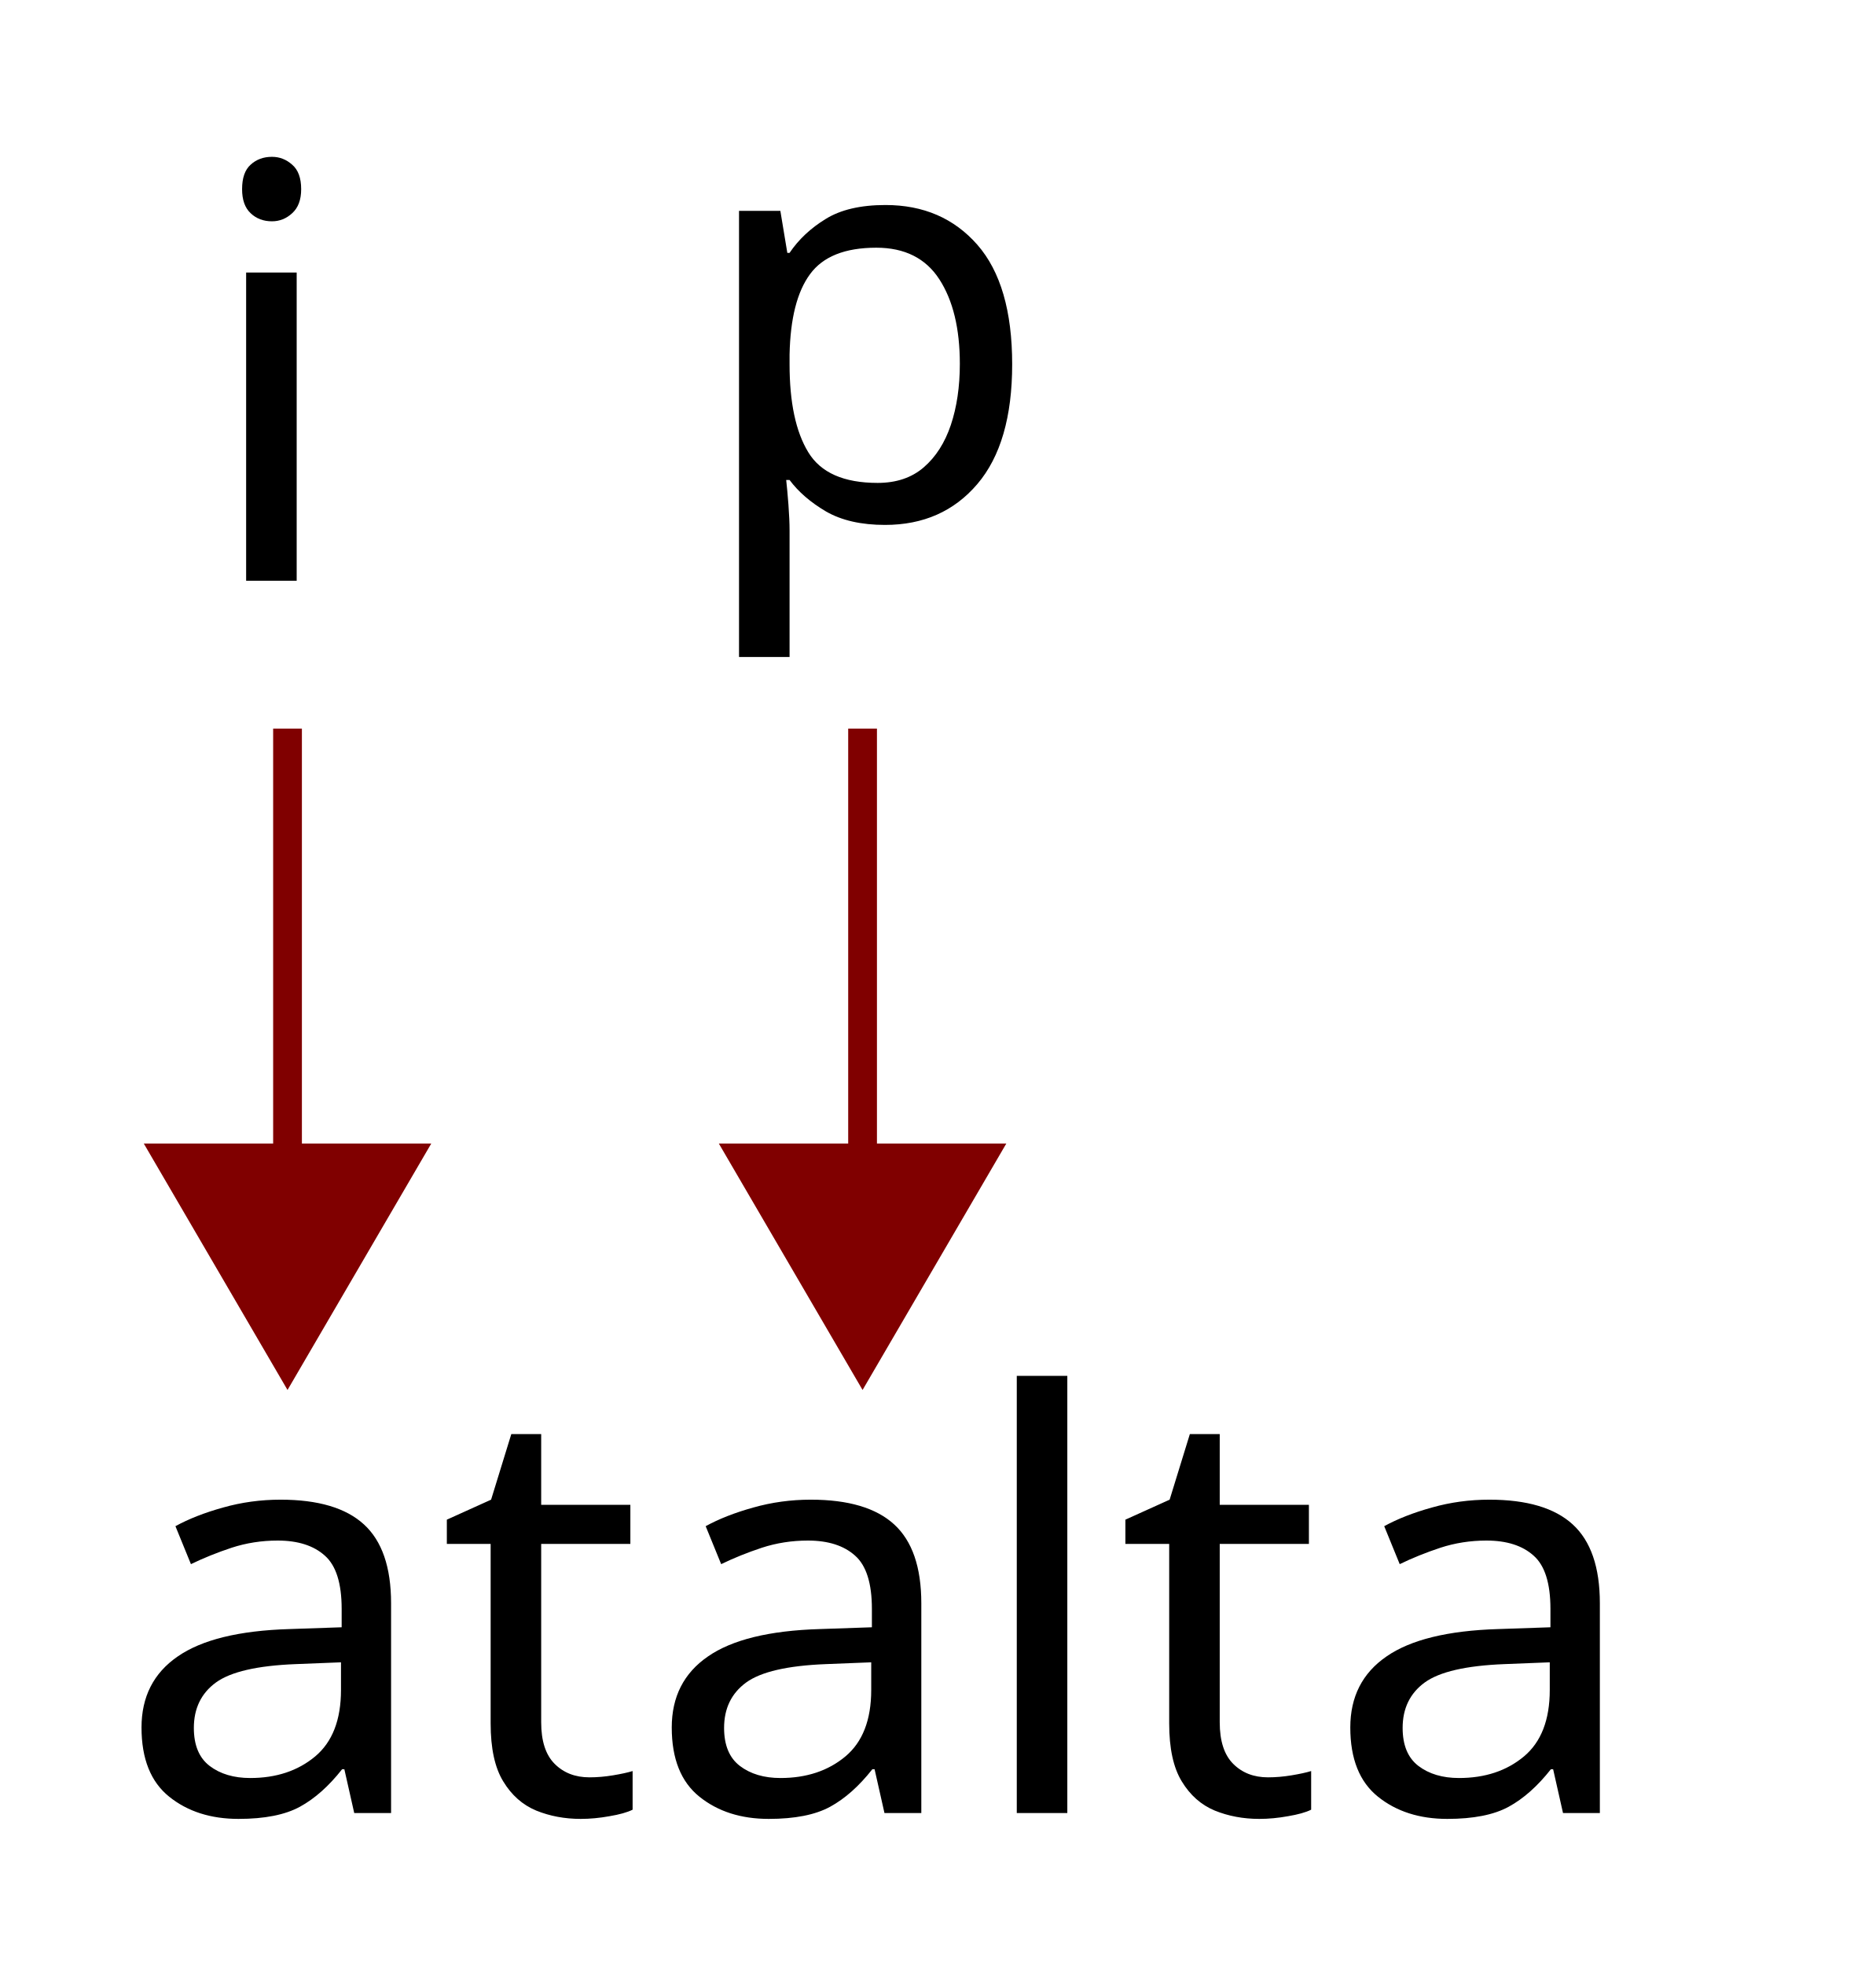
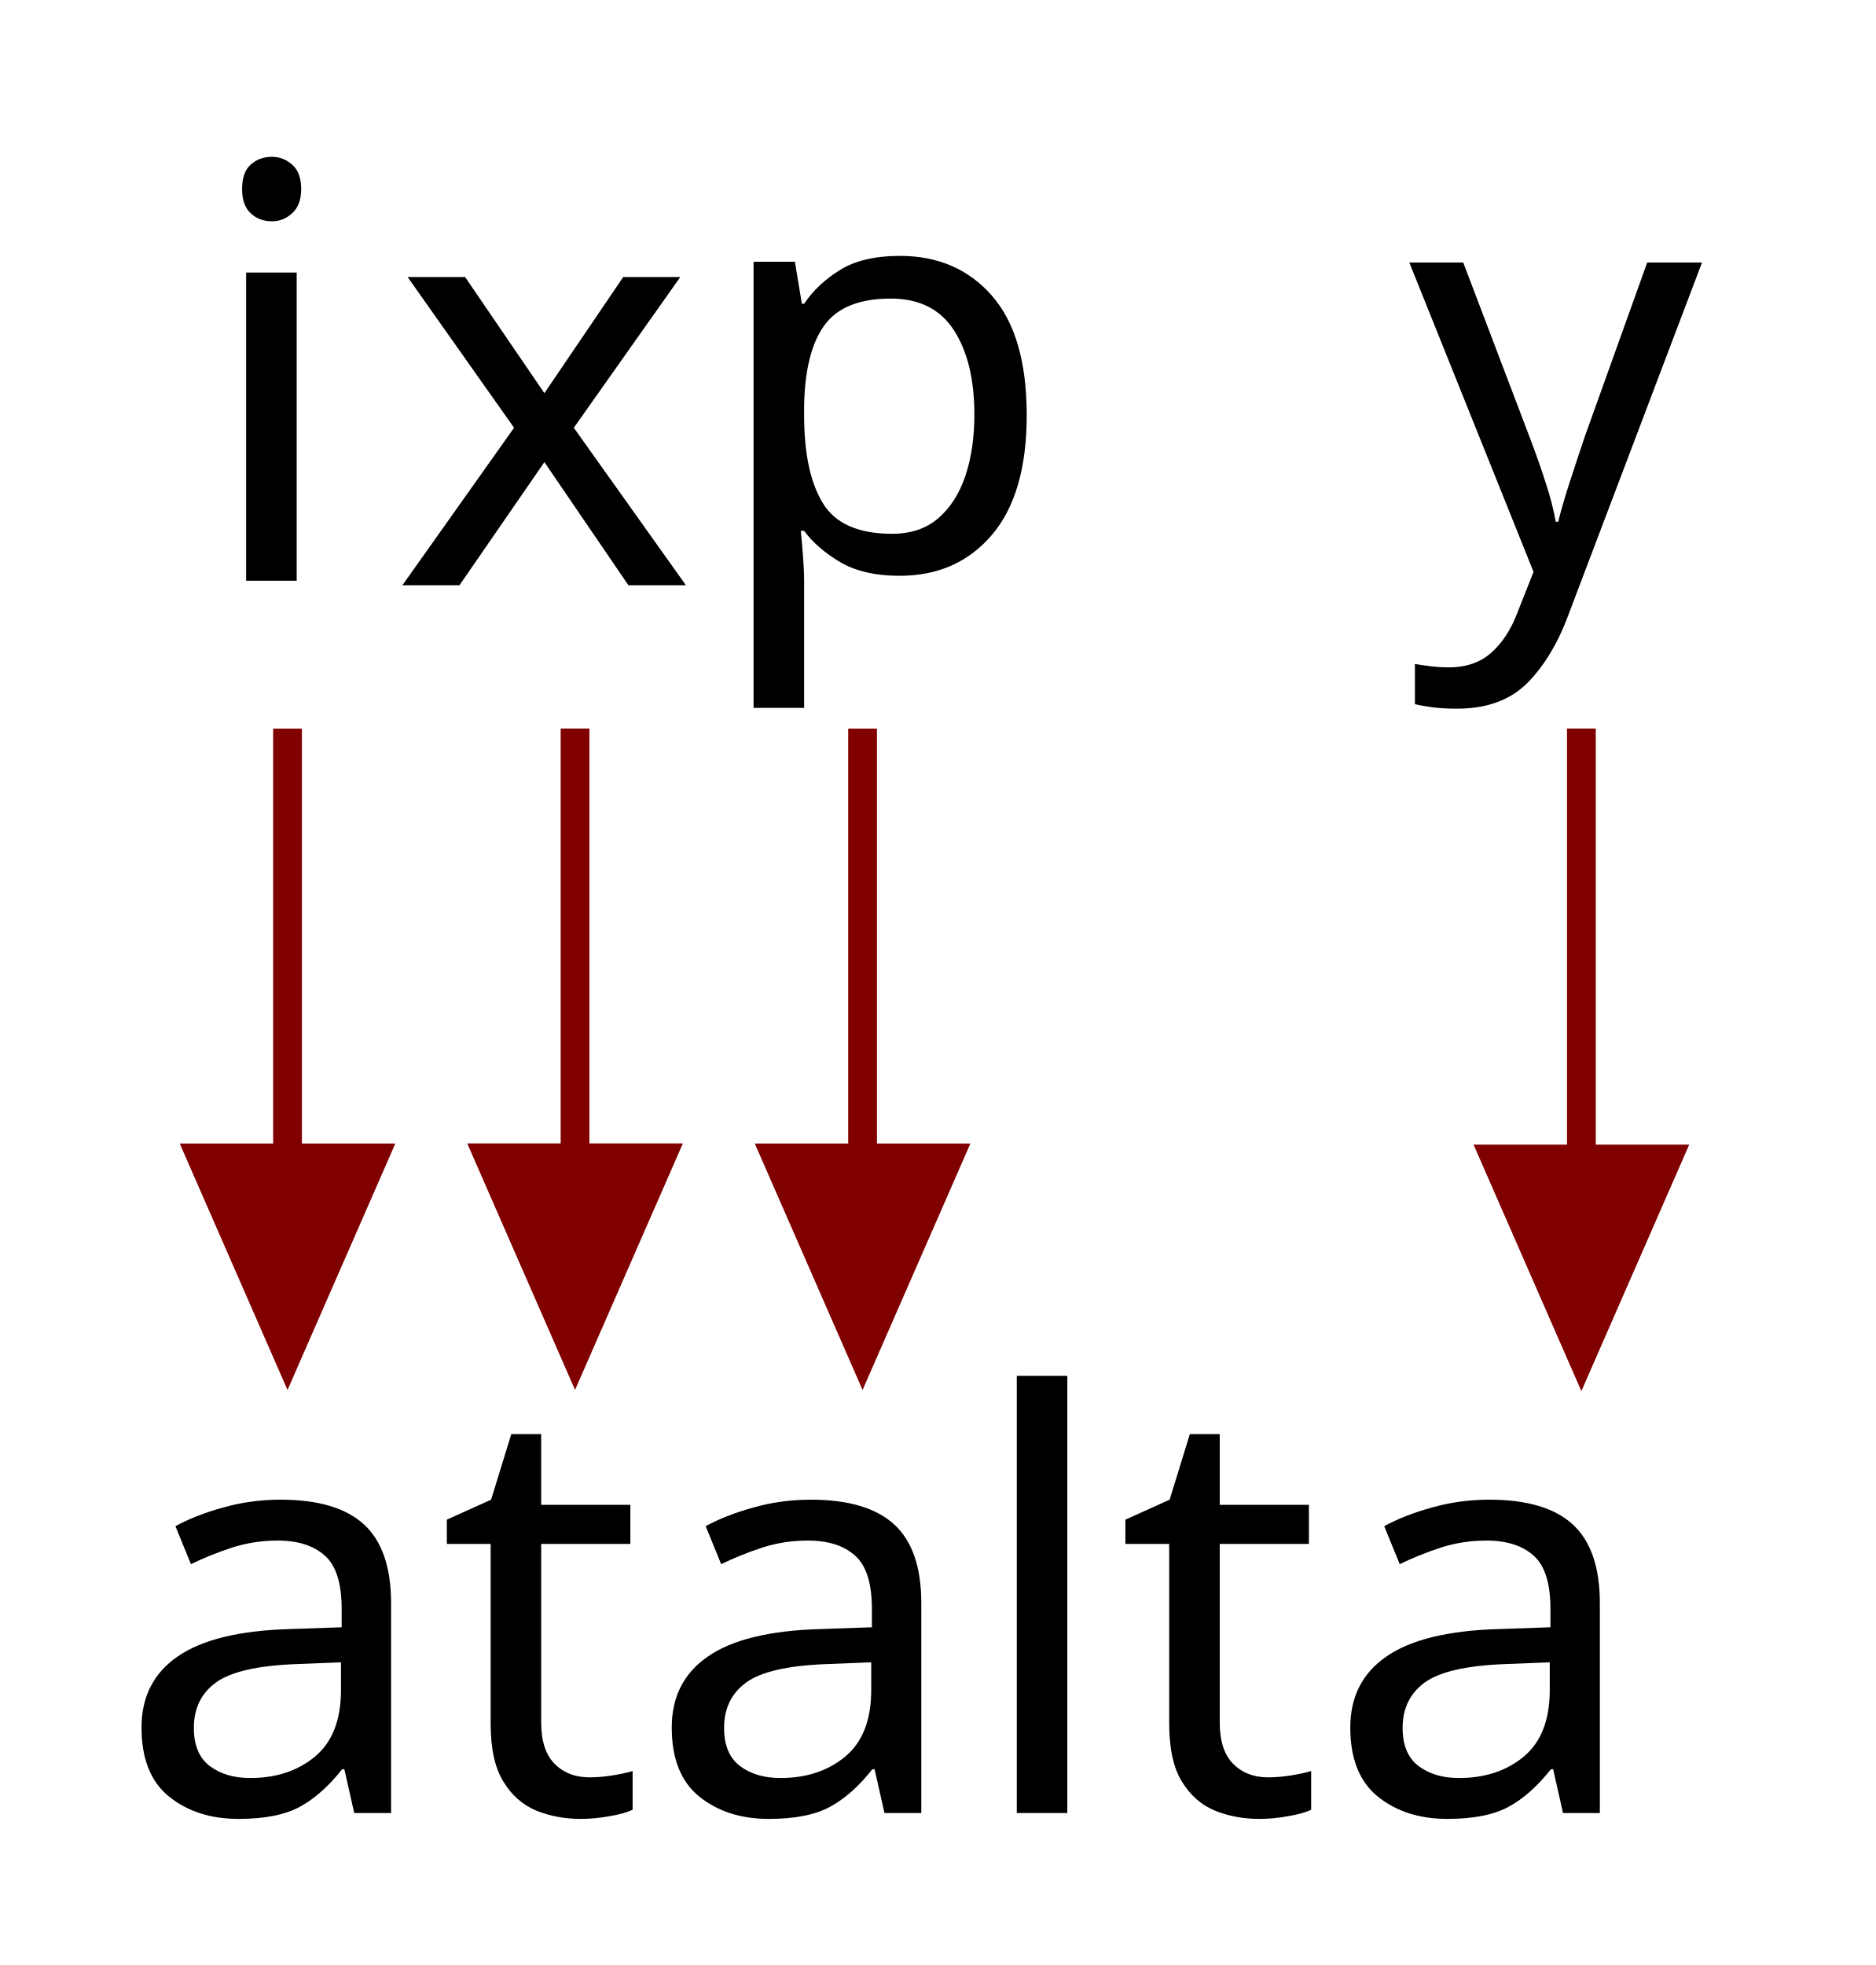
<svg xmlns="http://www.w3.org/2000/svg" width="130.441" height="136.671" id="svg2" version="1.1">
  <defs id="defs4" />
  <g id="layer1" transform="translate(-262,-407.6859)">
    <text xml:space="preserve" style="font-size:40px;font-style:normal;font-weight:normal;line-height:125%;letter-spacing:0px;word-spacing:0px;fill:#000000;fill-opacity:1;stroke:none;font-family:Sans" x="270" y="533.791" id="text3755">
      <tspan x="270" y="533.791" id="tspan3759">atalta</tspan>
    </text>
    <rect style="fill:#800000" id="rect3763" width="2" height="30" x="321" y="458.362" />
-     <path style="fill:#800000;fill-opacity:1" id="path3765" d="m 248.571,323.791 -9.897,-17.143 19.795,0 z" transform="matrix(1.010363,0,0,1,70.85263,180.5714)" />
-     <text xml:space="preserve" style="font-size:40px;font-style:normal;font-weight:normal;line-height:125%;letter-spacing:0px;word-spacing:0px;fill:#000000;fill-opacity:1;stroke:none;font-family:Sans" x="310" y="443.791" id="text3767">
-       <tspan id="tspan3769" x="310" y="443.791">p</tspan>
+     <path style="fill:#800000;fill-opacity:1" id="path3765" d="m 248.571,323.791 -9.897,-17.143 19.795,0 z" transform="matrix(0.7577723,0,0,1,133.6395,180.5714)" />
+     <text xml:space="preserve" style="font-size:40px;font-style:normal;font-weight:normal;line-height:125%;letter-spacing:0px;word-spacing:0px;fill:#000000;fill-opacity:1;stroke:none;font-family:Sans" x="311.01" y="447.326" id="text3767">
+       <tspan id="tspan3769" x="311.01" y="447.326">p</tspan>
    </text>
    <text xml:space="preserve" style="font-size:40px;font-style:normal;font-weight:normal;line-height:125%;letter-spacing:0px;word-spacing:0px;fill:#000000;fill-opacity:1;stroke:none;font-family:Sans" x="275.714" y="448.076" id="text3771">
      <tspan x="275.714" y="448.076" id="tspan3775">i</tspan>
    </text>
    <rect style="fill:#800000" id="rect3763-2" width="2" height="30" x="281" y="458.362" />
-     <path style="fill:#800000;fill-opacity:1" id="path3765-1" d="m 248.571,323.791 -9.897,-17.143 19.795,0 z" transform="matrix(1.010363,0,0,1,30.85263,180.5714)" />
+     <path style="fill:#800000;fill-opacity:1" id="path3765-1" d="m 248.571,323.791 -9.897,-17.143 19.795,0 z" transform="matrix(0.7577723,0,0,1,93.63947,180.5714)" />
+     <path style="fill:#800000;fill-opacity:1" id="path3765-1-2" d="m 248.571,323.791 -9.897,-17.143 19.795,0 z" transform="matrix(0.7577723,0,0,1,113.6395,180.5664)" />
+     <rect style="fill:#800000" id="rect3763-20" width="2" height="30" x="301" y="458.357" />
+     <text xml:space="preserve" style="font-size:40px;font-style:normal;font-weight:normal;line-height:125%;letter-spacing:0px;word-spacing:0px;fill:#000000;fill-opacity:1;stroke:none;font-family:Sans" x="289.274" y="448.393" id="text3028">
+       <tspan id="tspan3030" x="289.274" y="448.393">x</tspan>
+     </text>
+     <path style="fill:#800000;fill-opacity:1" id="path3765-2" d="m 248.571,323.791 -9.897,-17.143 19.795,0 z" transform="matrix(0.7577723,0,0,1,183.6395,180.6505)" />
+     <rect style="fill:#800000" id="rect3763-7" width="2" height="30" x="371" y="458.357" />
+     <text xml:space="preserve" style="font-size:40px;font-style:normal;font-weight:normal;line-height:125%;letter-spacing:0px;word-spacing:0px;fill:#000000;fill-opacity:1;stroke:none;font-family:Sans" x="359.985" y="447.382" id="text3079">
+       <tspan id="tspan3081" x="359.985" y="447.382">y</tspan>
+     </text>
  </g>
</svg>
